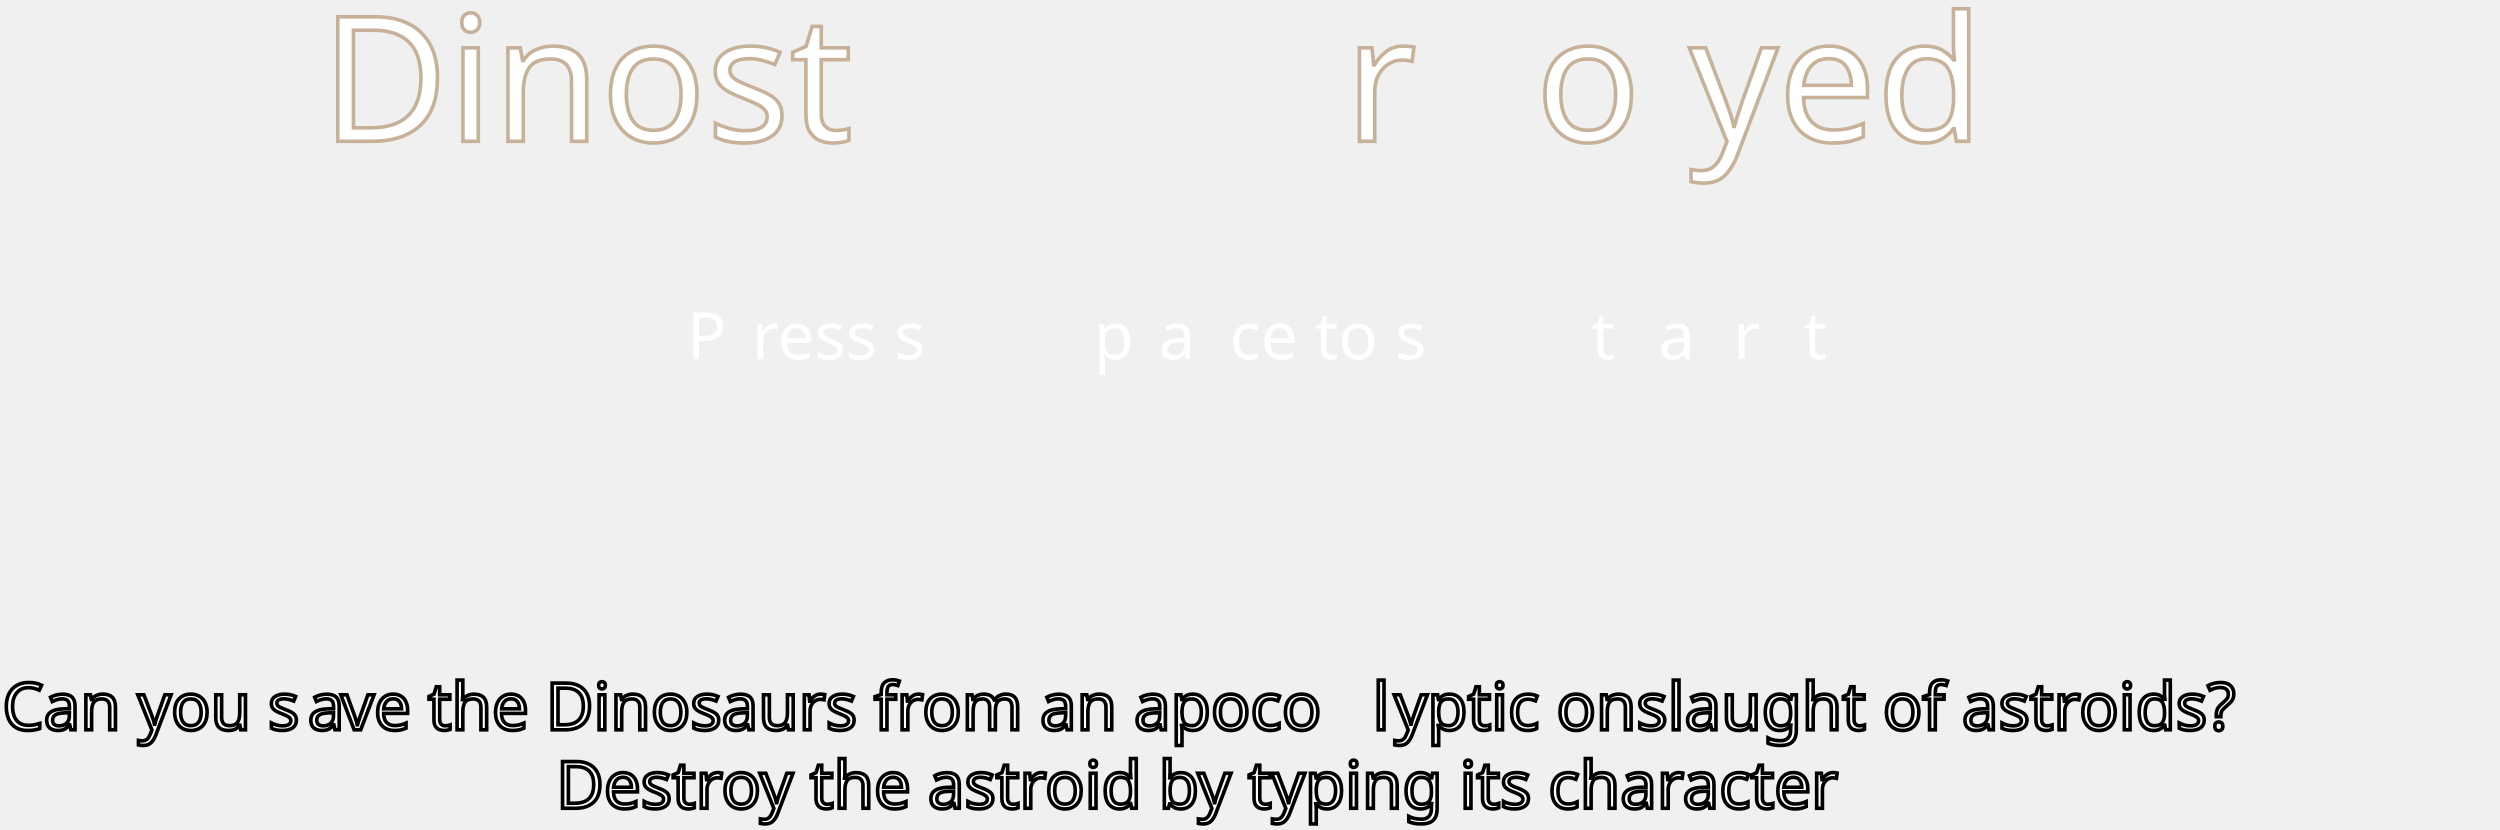
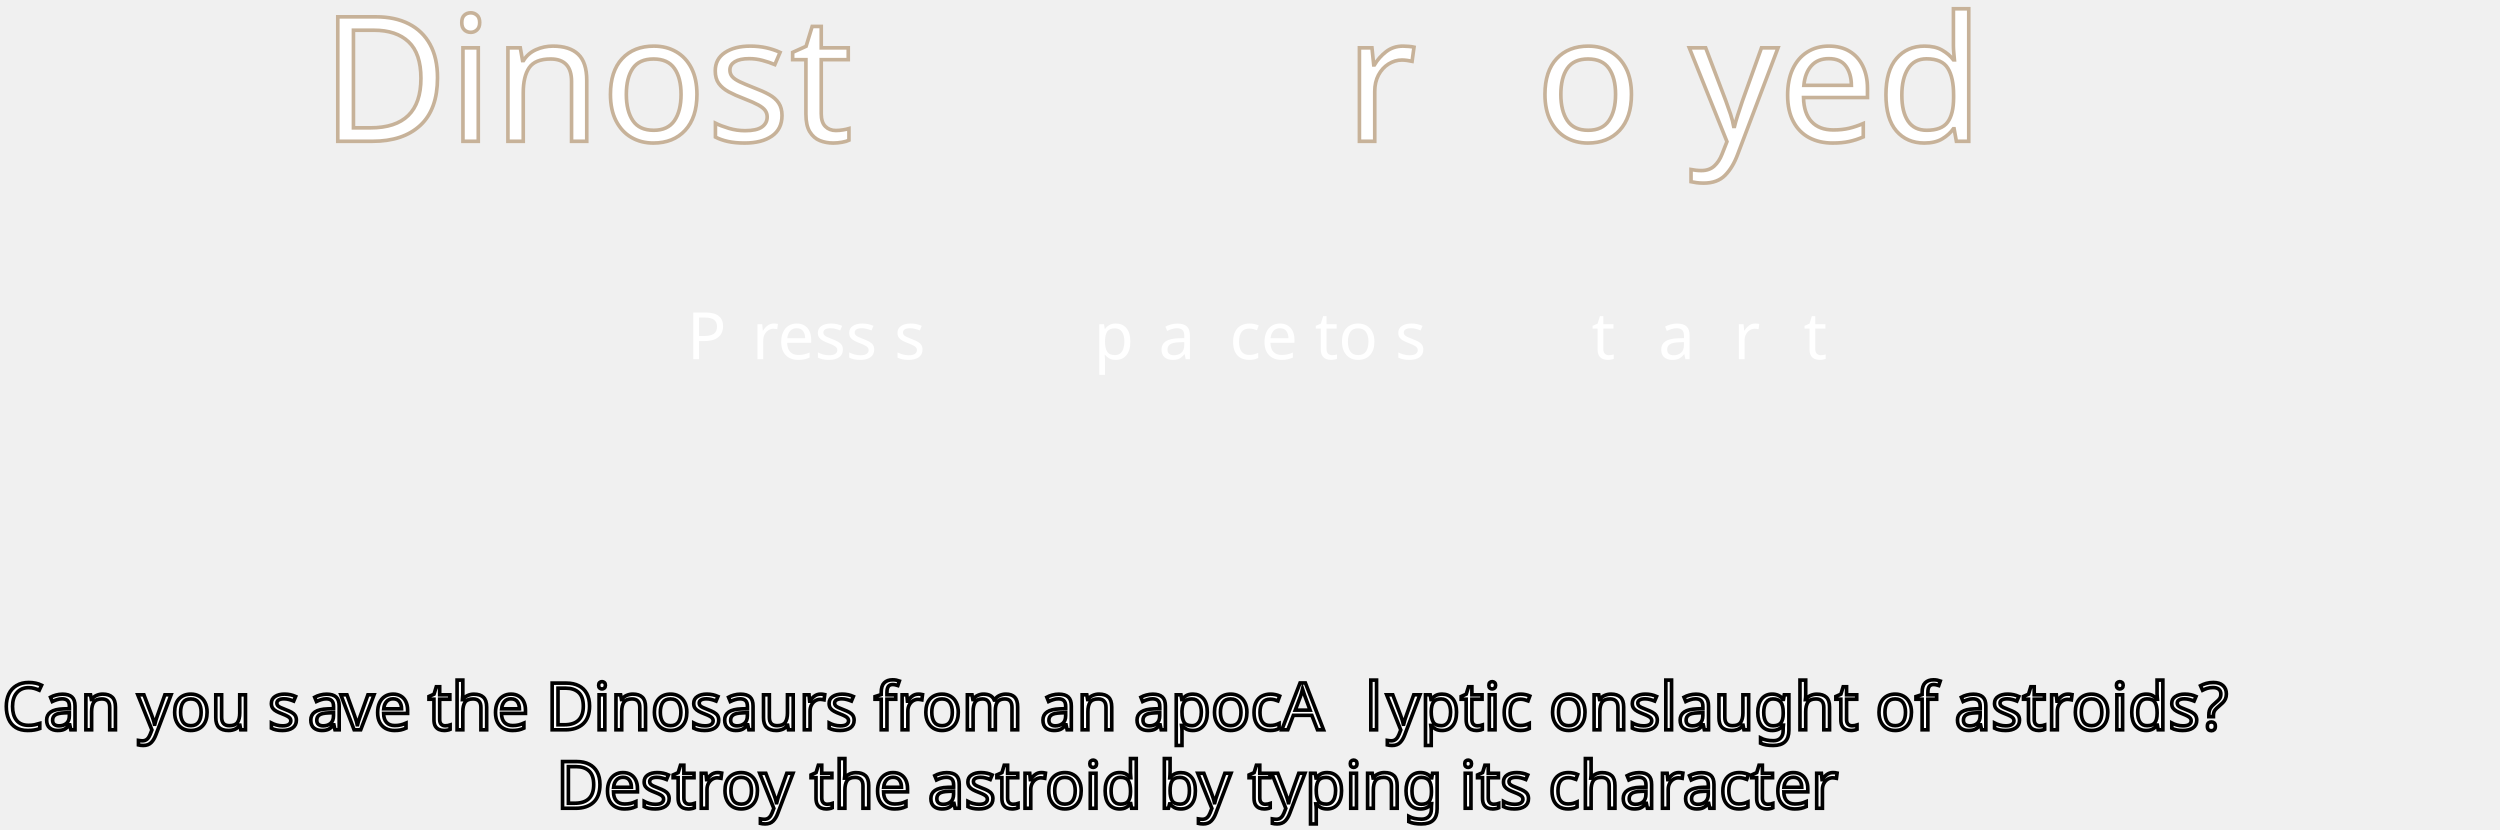
<svg xmlns="http://www.w3.org/2000/svg" viewBox="0 0 688.29 228.47">
  <defs>
    <style>.cls-1{font-size:48px;stroke:#c7b299;}.cls-1,.cls-11,.cls-4{fill:#fff;}.cls-1,.cls-11{stroke-miterlimit:10;}.cls-1,.cls-4{font-family:SutroDeluxe-Primary, Sutro Deluxe;}.cls-2{letter-spacing:-0.05em;}.cls-3{letter-spacing:-0.07em;}.cls-11,.cls-4{font-size:18px;}.cls-5{letter-spacing:-0.02em;}.cls-6{letter-spacing:-0.02em;}.cls-7{letter-spacing:-0.06em;}.cls-8{letter-spacing:0em;}.cls-9{letter-spacing:-0.02em;}.cls-10{letter-spacing:-0.07em;}.cls-11{stroke:#000;font-family:Phosphate-Solid, Phosphate;}.cls-12{letter-spacing:-0.12em;}.cls-13{letter-spacing:-0.11em;}</style>
  </defs>
  <g id="Layer_2" data-name="Layer 2">
    <g id="Dynostroids">
      <g id="Text">
        <text class="cls-1" transform="translate(88.34 38.9)">Dinost<tspan class="cls-2" x="281.85" y="0">r</tspan>
          <tspan class="cls-3" x="334.37" y="0">o</tspan>
          <tspan x="376.7" y="0">yed</tspan>
        </text>
        <text class="cls-4" transform="translate(189.11 98.9)">
          <tspan class="cls-5">P</tspan>
          <tspan x="17.91" y="0">ress s</tspan>
          <tspan class="cls-6" x="112.01" y="0">p</tspan>
          <tspan class="cls-7" x="129.85" y="0">a</tspan>
          <tspan class="cls-8" x="149.4" y="0">ce to s</tspan>
          <tspan class="cls-9" x="249.07" y="0">t</tspan>
          <tspan x="267.42" y="0">a</tspan>
          <tspan class="cls-10" x="288.09" y="0">r</tspan>
          <tspan x="307.42" y="0">t</tspan>
        </text>
        <text class="cls-11" transform="translate(0.64 200.93)">Can you s<tspan class="cls-12" x="84.1" y="0">a</tspan>
-           <tspan x="93.2" y="0">ve the Dinosaurs from an apoco</tspan>
-           <tspan class="cls-13" x="377.29" y="0">l</tspan>
-           <tspan x="383.16" y="0">yptic onslaught of astroids?</tspan>
+           <tspan x="93.2" y="0">ve the Dinosaurs from an apocA</tspan>
+           <tspan class="cls-13" x="375.24" y="0">l</tspan>
+           <tspan x="381.11" y="0">yptic onslaught of astroids?</tspan>
          <tspan x="152.49" y="21.6">Destroy the astroid by typing its character</tspan>
        </text>
      </g>
    </g>
  </g>
</svg>
